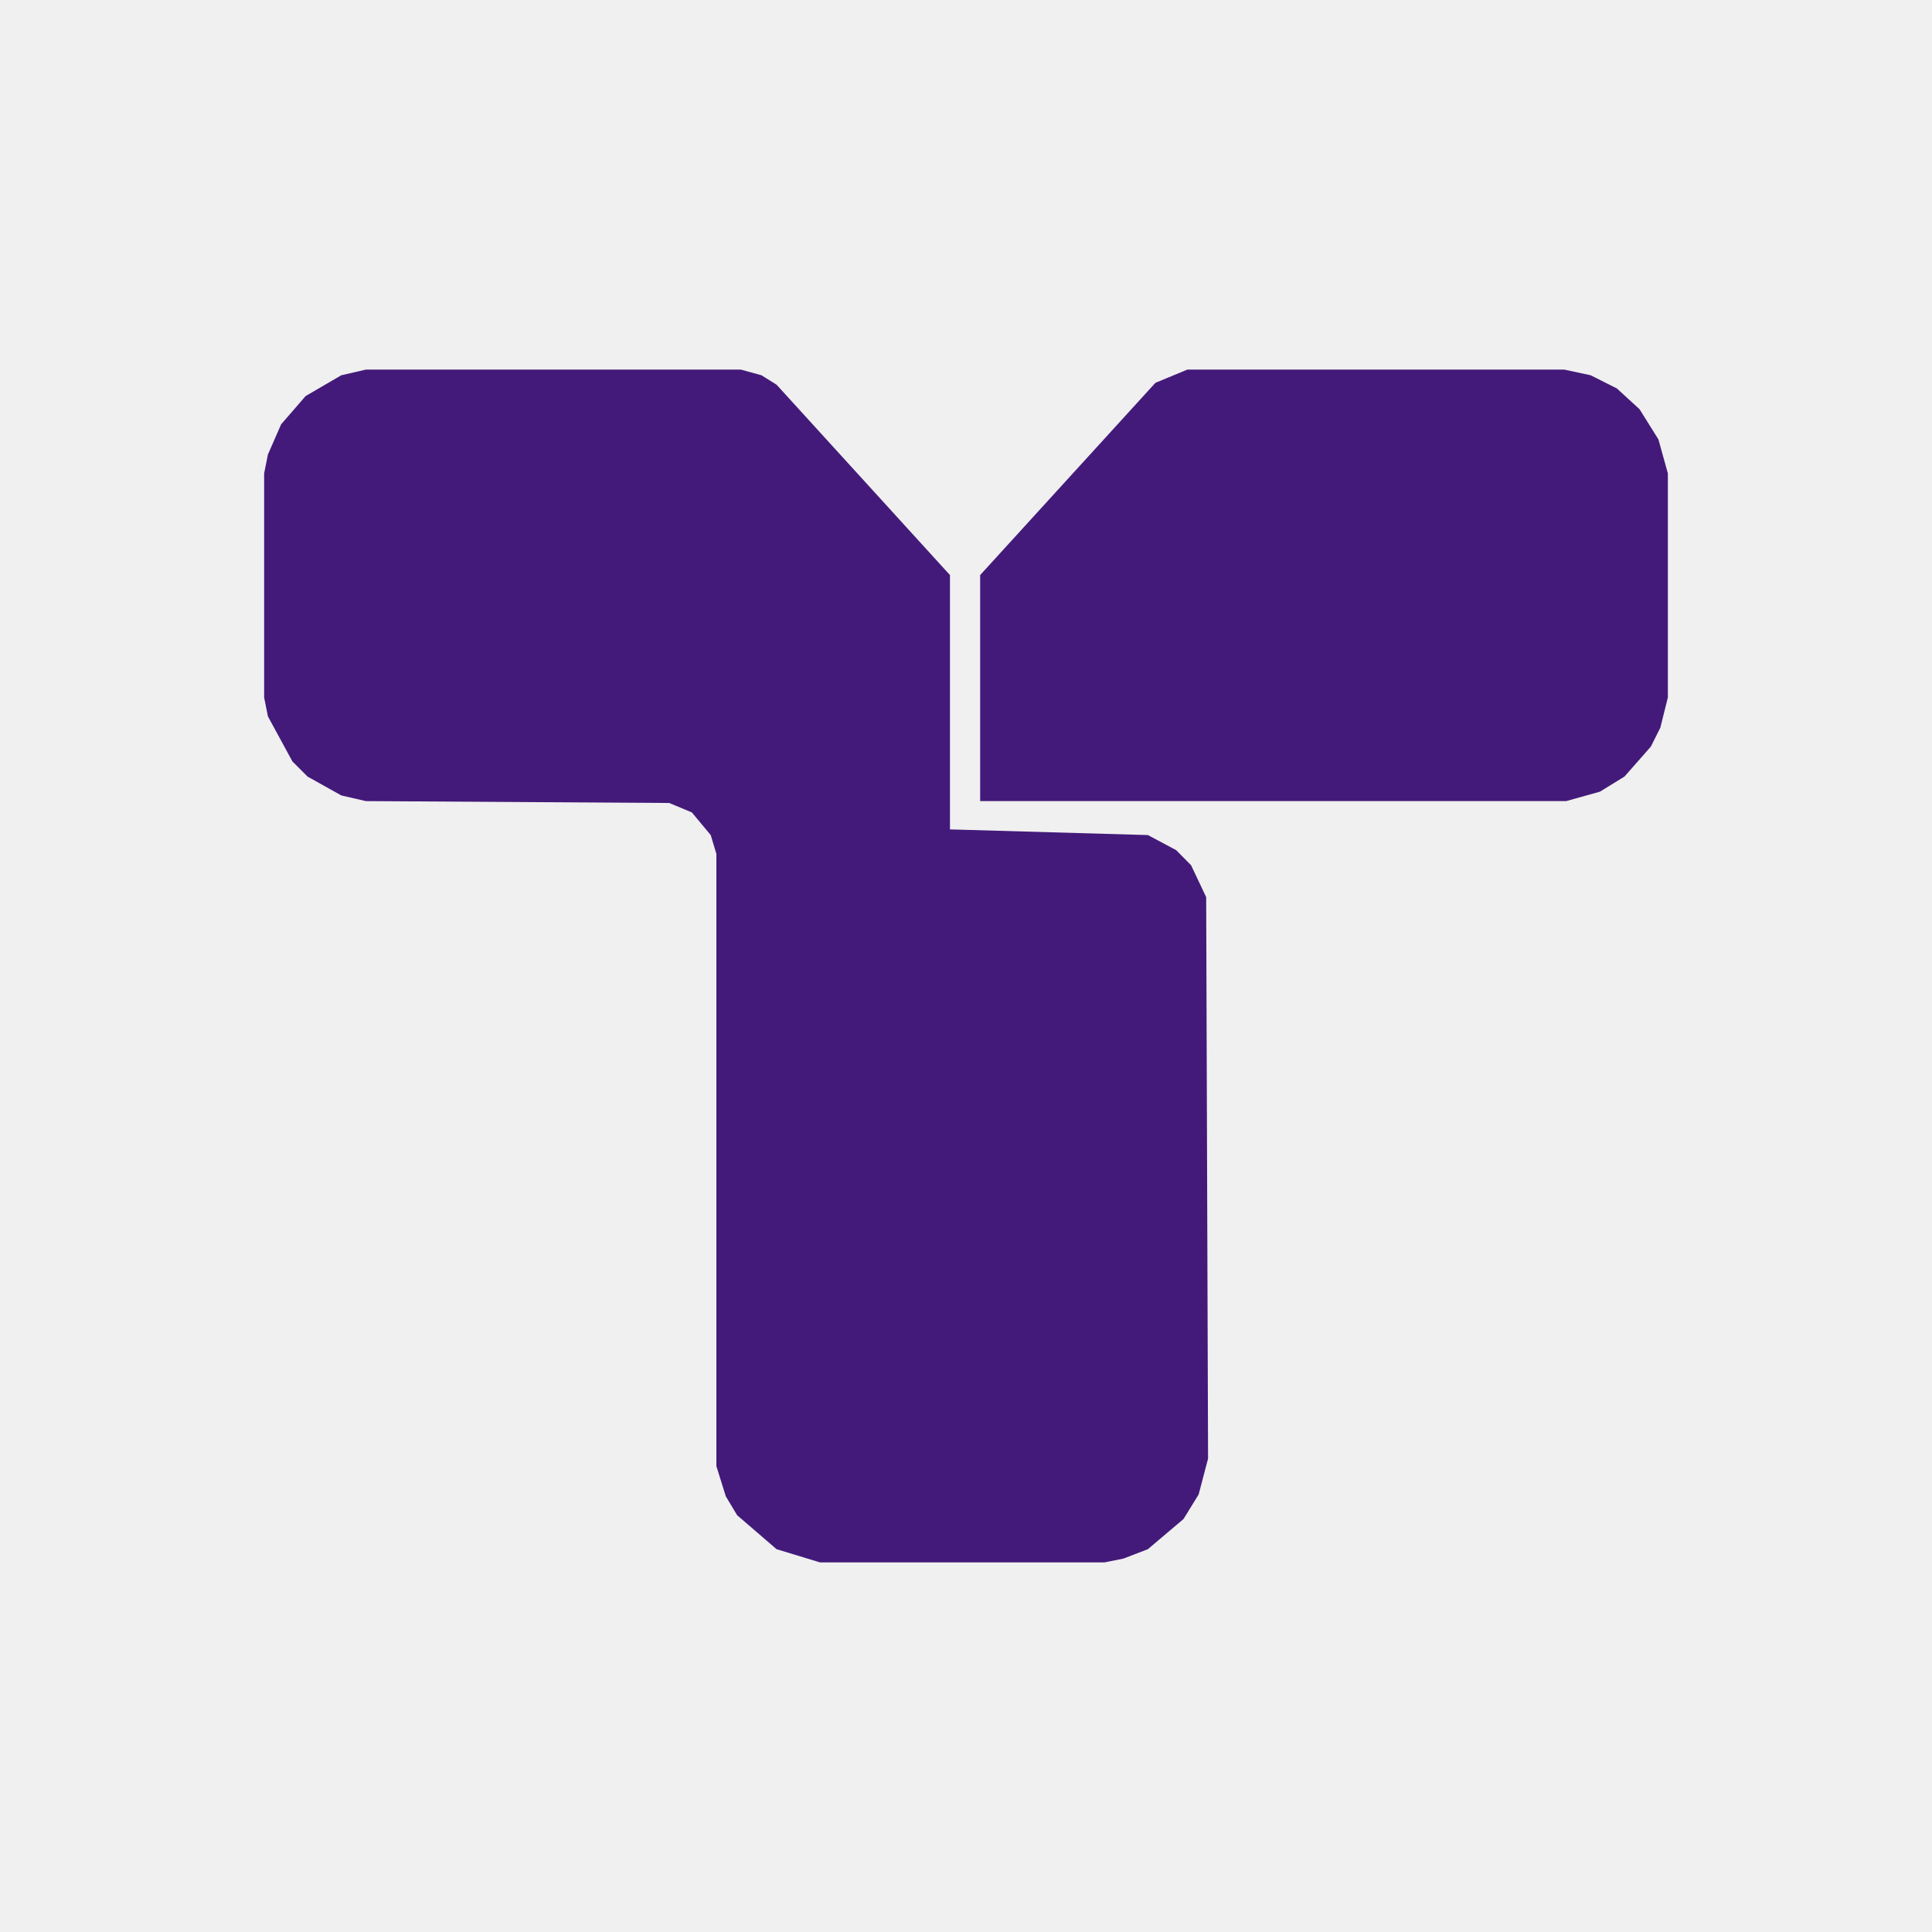
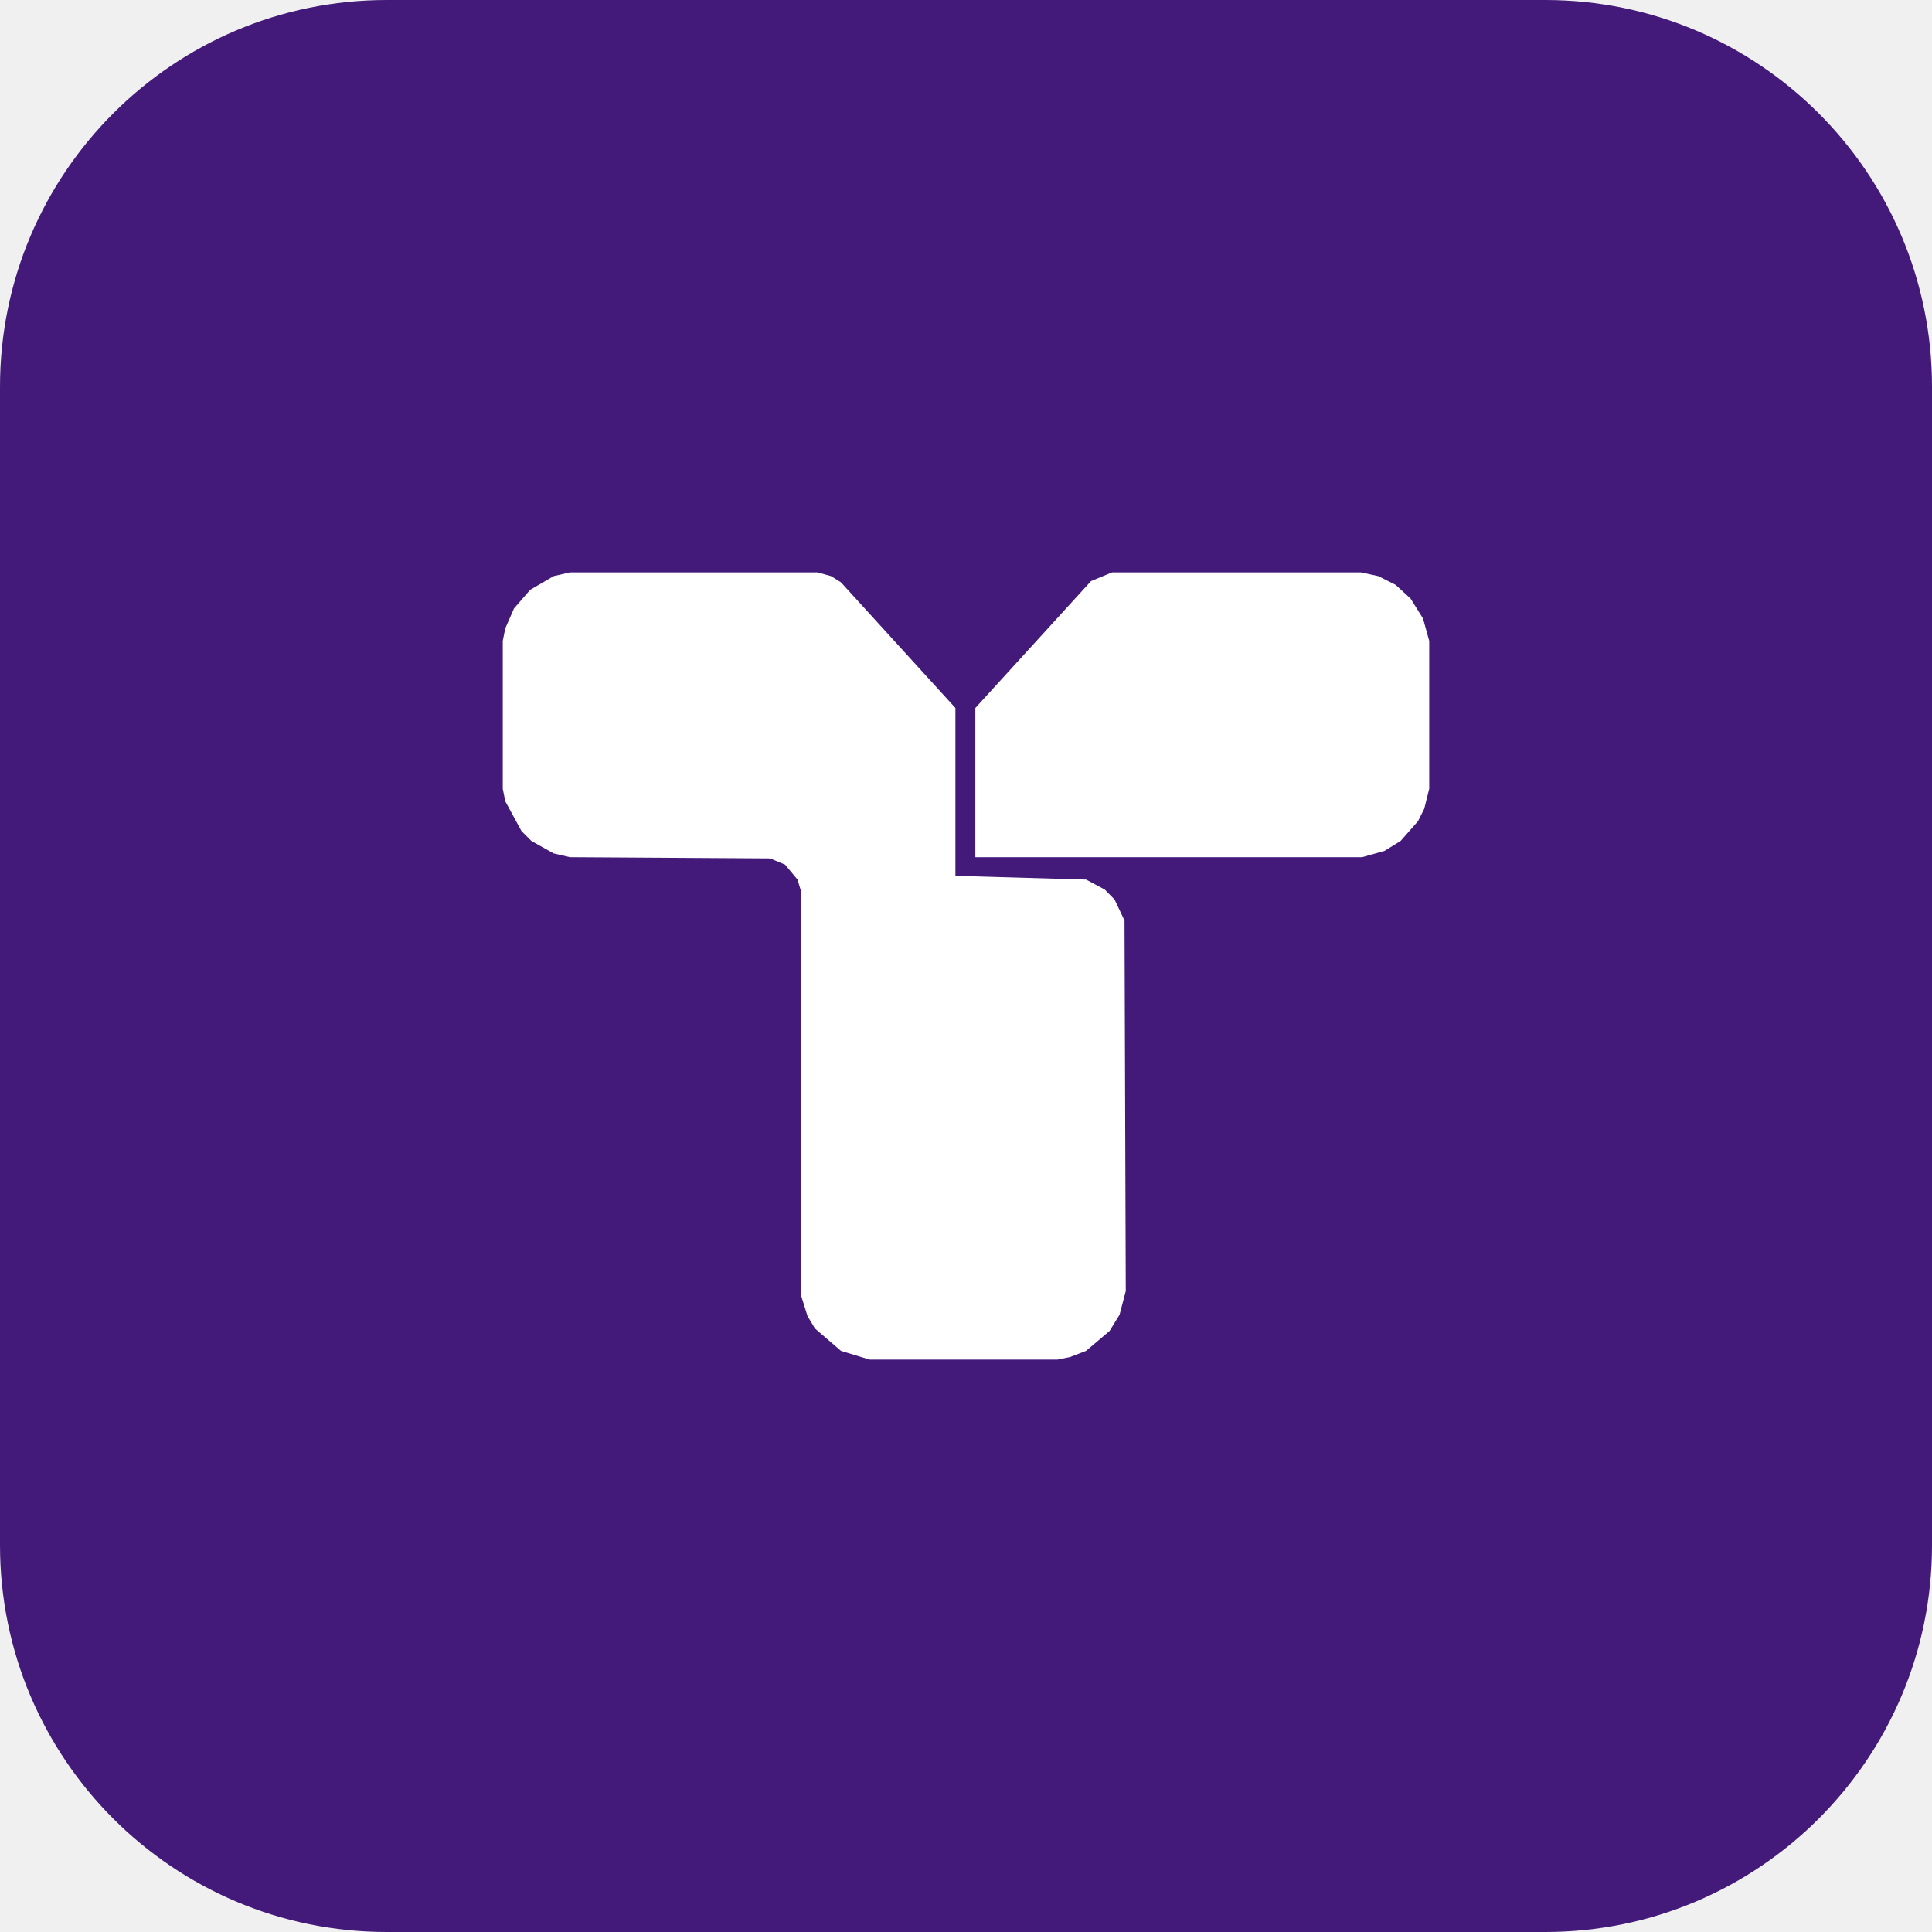
<svg xmlns="http://www.w3.org/2000/svg" viewBox="0 0 1024 1024" width="1024" height="1024" role="img" aria-label="Theo">
-   <g fill="#431A7A" fill-rule="evenodd">
+   <rect x="0" y="0" width="1024" height="1024" rx="205" ry="205" fill="#431A7A" />
+   <g fill="#ffffff" fill-rule="evenodd" transform="translate(512,512) scale(0.66) translate(-512,-512)">
    <path d="M193.9,195.9 L180.9,198.9 L162.0,209.9 L149.0,224.9 L142.0,240.9 L140.0,250.9 L140.0,369.7 L142.0,379.7 L155.0,403.6 L163.0,411.6 L180.9,421.6 L193.9,424.6 L354.7,425.6 L366.7,430.6 L376.7,442.6 L379.7,452.6 L379.7,777.1 L384.7,793.1 L390.7,803.1 L411.6,821.1 L434.6,828.1 L585.4,828.1 L595.4,826.1 L608.4,821.1 L627.3,805.1 L635.3,792.1 L640.3,773.1 L639.3,475.5 L631.3,458.6 L623.4,450.6 L608.4,442.6 L503.5,439.6 L503.5,304.8 L411.6,203.9 L403.6,198.9 L392.7,195.9 Z" />
    <path d="M629.3,195.9 L612.4,202.9 L519.5,304.8 L519.5,424.6 L830.1,424.6 L848.0,419.6 L861.0,411.6 L875.0,395.7 L880.0,385.7 L884.0,369.7 L884.0,250.9 L879.0,232.9 L869.0,216.9 L857.0,205.9 L843.1,198.9 L829.1,195.9 Z" />
  </g>
</svg>
